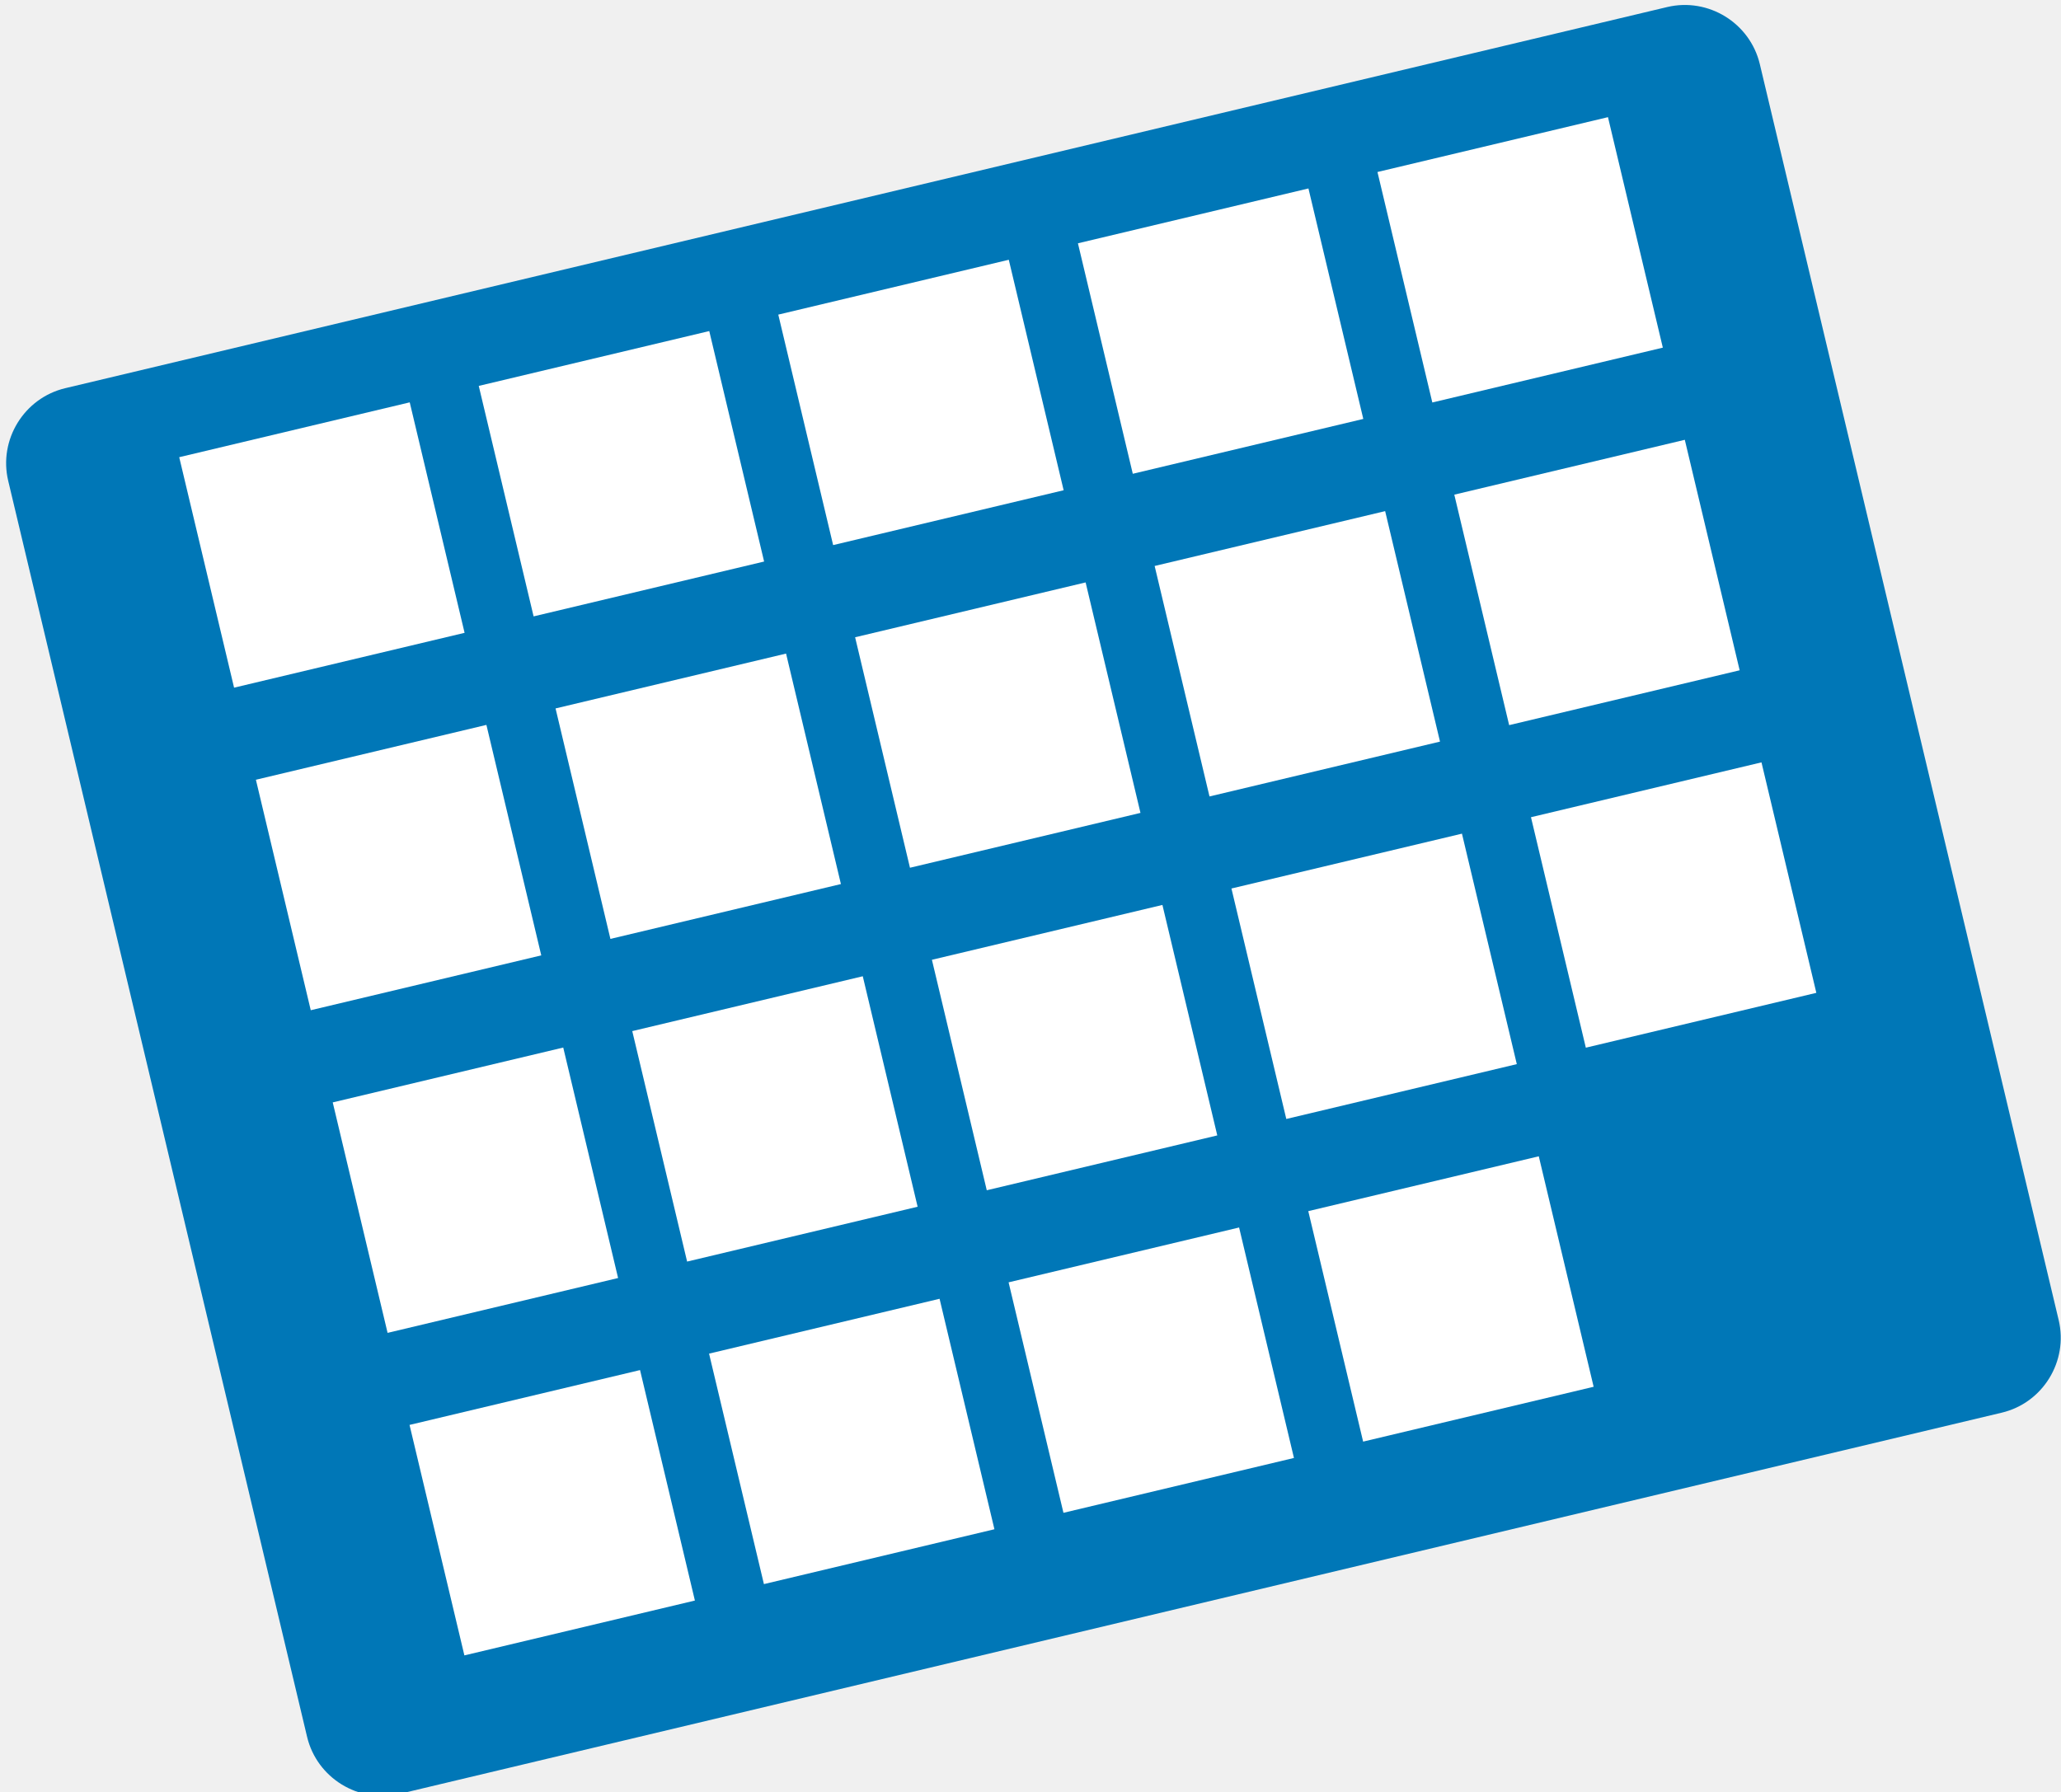
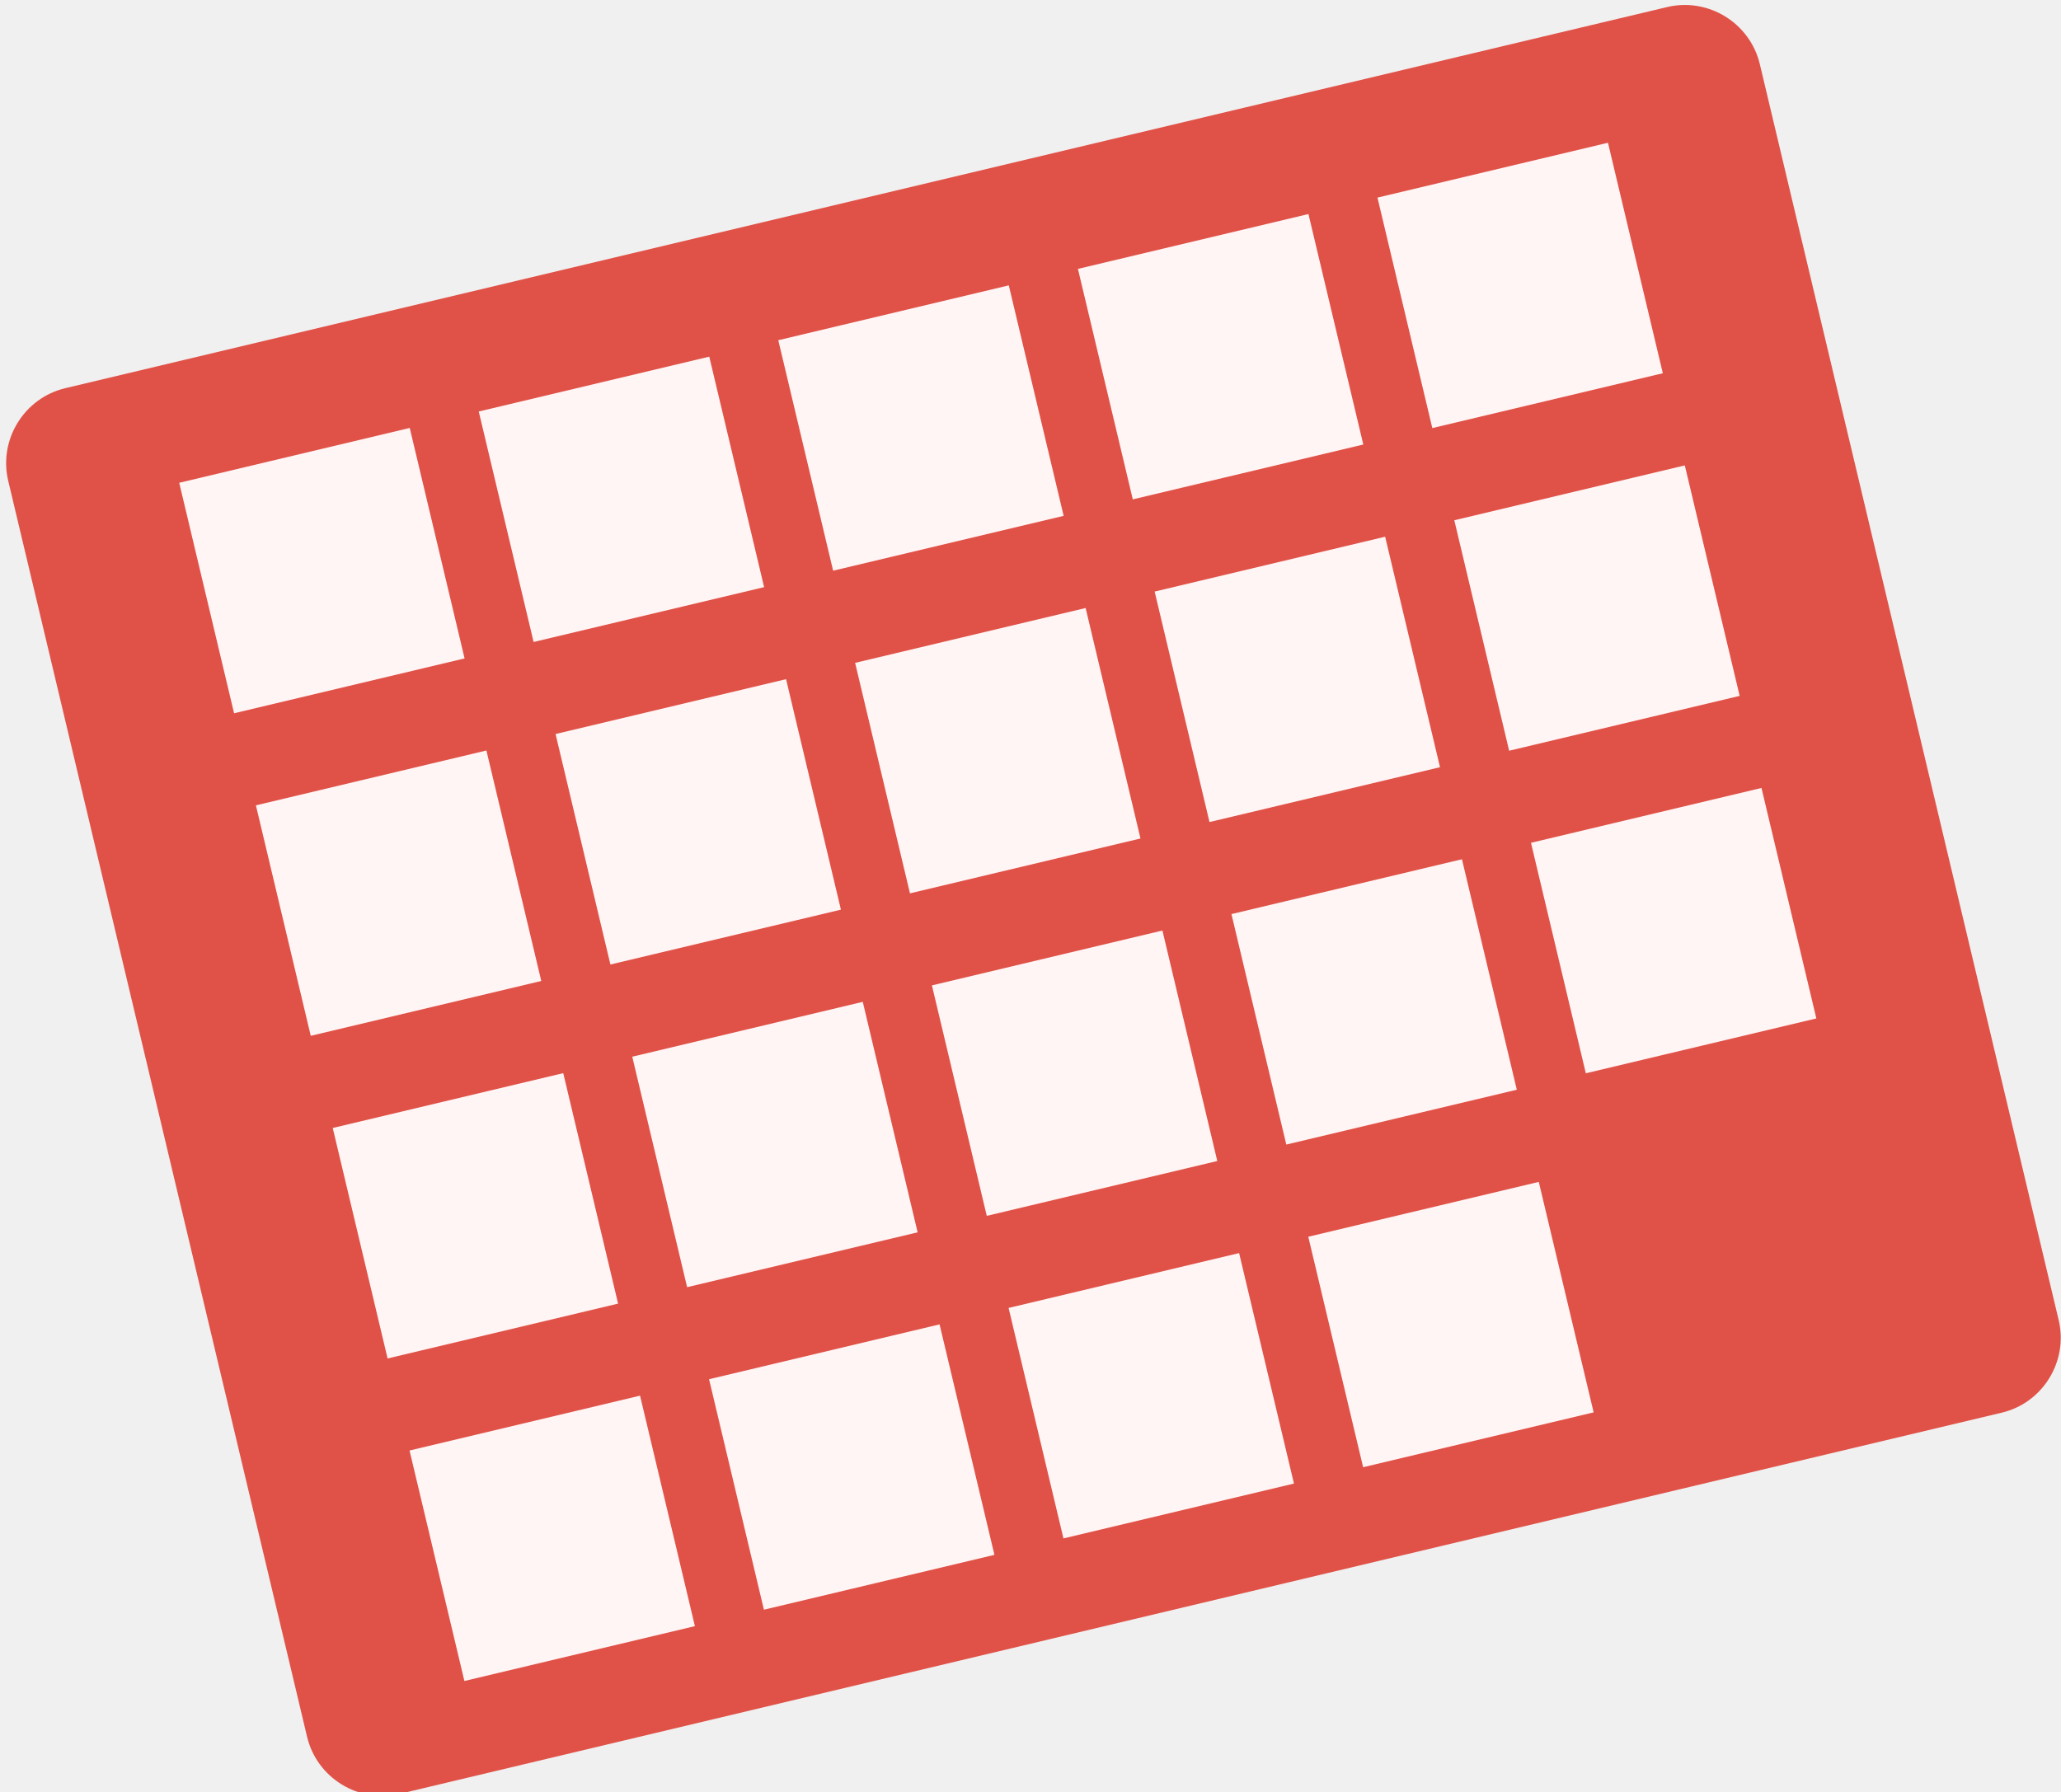
<svg xmlns="http://www.w3.org/2000/svg" version="1.1" id="Layer_1" x="0px" y="0px" viewBox="0 0 161 140" style="enable-background:new 0 0 161 140;" xml:space="preserve">
  <style type="text/css">
- 	.st0{fill:#0077B7;}
- 	.st1{fill:#FFFFFF;}
+ 	.st0{fill:#E05248;}
+ 	.st1{fill:#FFF5F5;}
</style>
  <g id="kalender_logo">
    <g>
      <path class="st0" d="M156.37,110.37L31.22,140.15c-3.21,0.76-6.46-1.24-7.23-4.45L0.64,37.56c-0.76-3.21,1.24-6.46,4.45-7.23    L130.24,0.55c3.21-0.76,6.46,1.24,7.23,4.45l23.35,98.14C161.58,106.36,159.58,109.61,156.37,110.37z" />
      <g id="vierkantjes">
-         <rect x="15.89" y="33.33" transform="matrix(0.9728 -0.2315 0.2315 0.9728 -9.1732 6.9749)" class="st1" width="18.51" height="18.51" />
-         <rect x="39.29" y="27.76" transform="matrix(0.9728 -0.2315 0.2315 0.9728 -7.2488 12.2408)" class="st1" width="18.51" height="18.51" />
-         <rect x="21.88" y="58.53" transform="matrix(0.9728 -0.2315 0.2315 0.9728 -14.8442 9.0474)" class="st1" width="18.51" height="18.51" />
-         <rect x="45.29" y="52.96" transform="matrix(0.9728 -0.2315 0.2315 0.9728 -12.9198 14.3133)" class="st1" width="18.51" height="18.51" />
-         <rect x="62.69" y="22.19" transform="matrix(0.9728 -0.2315 0.2315 0.9728 -5.3244 17.5068)" class="st1" width="18.51" height="18.51" />
-         <rect x="86.1" y="16.62" transform="matrix(0.9728 -0.2315 0.2315 0.9728 -3.4 22.7727)" class="st1" width="18.51" height="18.51" />
-         <rect x="68.69" y="47.4" transform="matrix(0.9728 -0.2315 0.2315 0.9728 -10.9954 19.5792)" class="st1" width="18.51" height="18.51" />
-         <rect x="92.09" y="41.83" transform="matrix(0.9728 -0.2315 0.2315 0.9728 -9.071 24.8451)" class="st1" width="18.51" height="18.51" />
-         <rect x="109.5" y="11.05" transform="matrix(0.9728 -0.2315 0.2315 0.9728 -1.4755 28.0386)" class="st1" width="18.51" height="18.51" />
-         <rect x="115.5" y="36.26" transform="matrix(0.9728 -0.2315 0.2315 0.9728 -7.1465 30.1111)" class="st1" width="18.51" height="18.51" />
-         <rect x="27.88" y="83.74" transform="matrix(0.9728 -0.2315 0.2315 0.9728 -20.5152 11.1198)" class="st1" width="18.51" height="18.51" />
-         <rect x="51.28" y="78.17" transform="matrix(0.9728 -0.2315 0.2315 0.9728 -18.5908 16.3857)" class="st1" width="18.51" height="18.51" />
-         <rect x="33.88" y="108.94" transform="matrix(0.9728 -0.2315 0.2315 0.9728 -26.1862 13.1923)" class="st1" width="18.51" height="18.51" />
-         <rect x="57.28" y="103.37" transform="matrix(0.9728 -0.2315 0.2315 0.9728 -24.2618 18.4582)" class="st1" width="18.51" height="18.51" />
-         <rect x="74.69" y="72.6" transform="matrix(0.9728 -0.2315 0.2315 0.9728 -16.6664 21.6517)" class="st1" width="18.51" height="18.51" />
-         <rect x="98.09" y="67.03" transform="matrix(0.9728 -0.2315 0.2315 0.9728 -14.742 26.9176)" class="st1" width="18.51" height="18.51" />
-         <rect x="80.68" y="97.8" transform="matrix(0.9728 -0.2315 0.2315 0.9728 -22.3374 23.7241)" class="st1" width="18.51" height="18.51" />
-         <rect x="104.09" y="92.24" transform="matrix(0.9728 -0.2315 0.2315 0.9728 -20.4129 28.99)" class="st1" width="18.51" height="18.51" />
-         <rect x="121.49" y="61.46" transform="matrix(0.9728 -0.2315 0.2315 0.9728 -12.8175 32.1835)" class="st1" width="18.51" height="18.51" />
+         <g>
+           <rect x="15.89" y="35.33" transform="matrix(0.9728 -0.2315 0.2315 0.9728 -9.6362 7.0292)" class="st1" width="18.51" height="18.51" />
+           <rect x="39.29" y="29.76" transform="matrix(0.9728 -0.2315 0.2315 0.9728 -7.7117 12.2952)" class="st1" width="18.51" height="18.51" />
+           <rect x="21.88" y="60.53" transform="matrix(0.9728 -0.2315 0.2315 0.9728 -15.3071 9.1017)" class="st1" width="18.51" height="18.51" />
+           <rect x="45.29" y="54.96" transform="matrix(0.9728 -0.2315 0.2315 0.9728 -13.3827 14.3676)" class="st1" width="18.51" height="18.51" />
+           <rect x="62.69" y="24.19" transform="matrix(0.9728 -0.2315 0.2315 0.9728 -5.7873 17.5611)" class="st1" width="18.51" height="18.51" />
+           <rect x="86.1" y="18.62" transform="matrix(0.9728 -0.2315 0.2315 0.9728 -3.8629 22.827)" class="st1" width="18.51" height="18.51" />
+           <rect x="68.69" y="49.4" transform="matrix(0.9728 -0.2315 0.2315 0.9728 -11.4583 19.6335)" class="st1" width="18.51" height="18.51" />
+           <rect x="92.09" y="43.83" transform="matrix(0.9728 -0.2315 0.2315 0.9728 -9.5339 24.8995)" class="st1" width="18.51" height="18.51" />
+           <rect x="109.5" y="13.05" transform="matrix(0.9728 -0.2315 0.2315 0.9728 -1.9385 28.0929)" class="st1" width="18.51" height="18.51" />
+           <rect x="115.5" y="38.26" transform="matrix(0.9728 -0.2315 0.2315 0.9728 -7.6095 30.1654)" class="st1" width="18.51" height="18.51" />
+           <rect x="27.88" y="85.74" transform="matrix(0.9728 -0.2315 0.2315 0.9728 -20.9781 11.1741)" class="st1" width="18.51" height="18.51" />
+           <rect x="51.28" y="80.17" transform="matrix(0.9728 -0.2315 0.2315 0.9728 -19.0537 16.4401)" class="st1" width="18.51" height="18.51" />
+           <rect x="33.88" y="110.94" transform="matrix(0.9728 -0.2315 0.2315 0.9728 -26.6491 13.2466)" class="st1" width="18.51" height="18.51" />
+           <rect x="57.28" y="105.37" transform="matrix(0.9728 -0.2315 0.2315 0.9728 -24.7247 18.5125)" class="st1" width="18.51" height="18.51" />
+           <rect x="74.69" y="74.6" transform="matrix(0.9728 -0.2315 0.2315 0.9728 -17.1293 21.706)" class="st1" width="18.51" height="18.51" />
+           <rect x="98.09" y="69.03" transform="matrix(0.9728 -0.2315 0.2315 0.9728 -15.2049 26.9719)" class="st1" width="18.51" height="18.51" />
+           <rect x="80.68" y="99.8" transform="matrix(0.9728 -0.2315 0.2315 0.9728 -22.8003 23.7784)" class="st1" width="18.51" height="18.51" />
+           <rect x="104.09" y="94.24" transform="matrix(0.9728 -0.2315 0.2315 0.9728 -20.8759 29.0444)" class="st1" width="18.51" height="18.51" />
+           <rect x="121.49" y="63.46" transform="matrix(0.9728 -0.2315 0.2315 0.9728 -13.2805 32.2378)" class="st1" width="18.51" height="18.51" />
+         </g>
      </g>
    </g>
  </g>
</svg>
